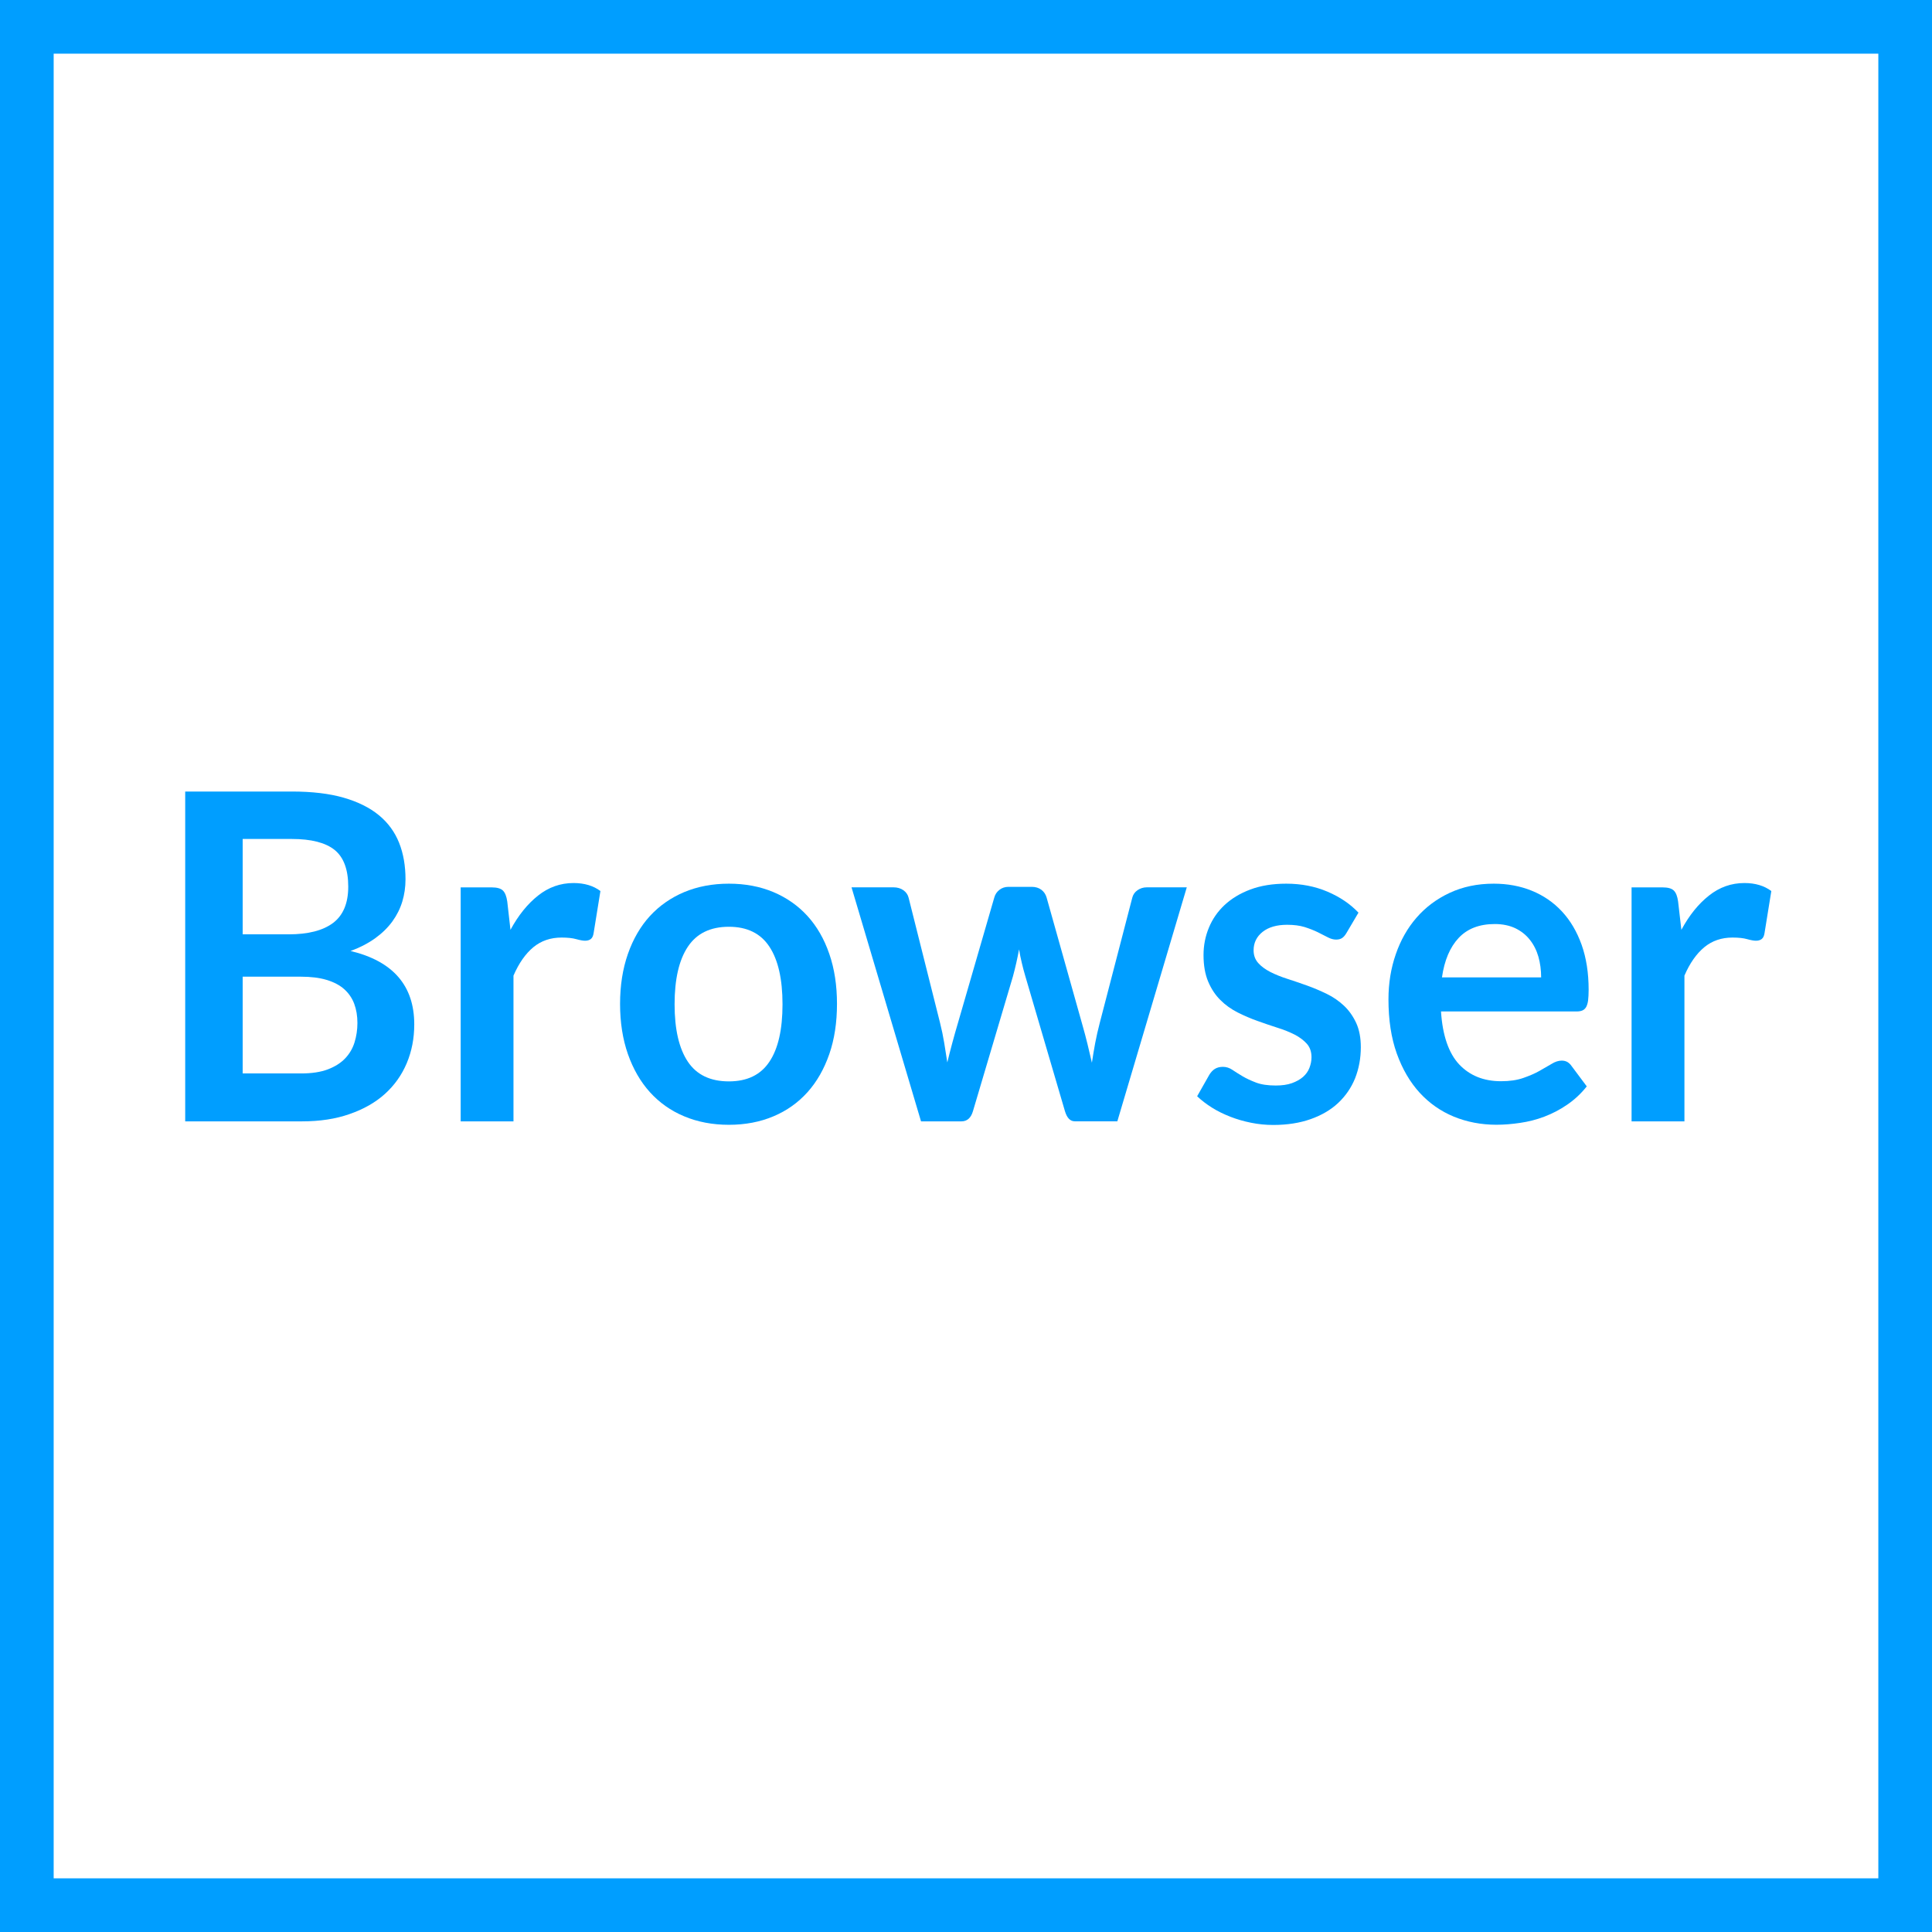
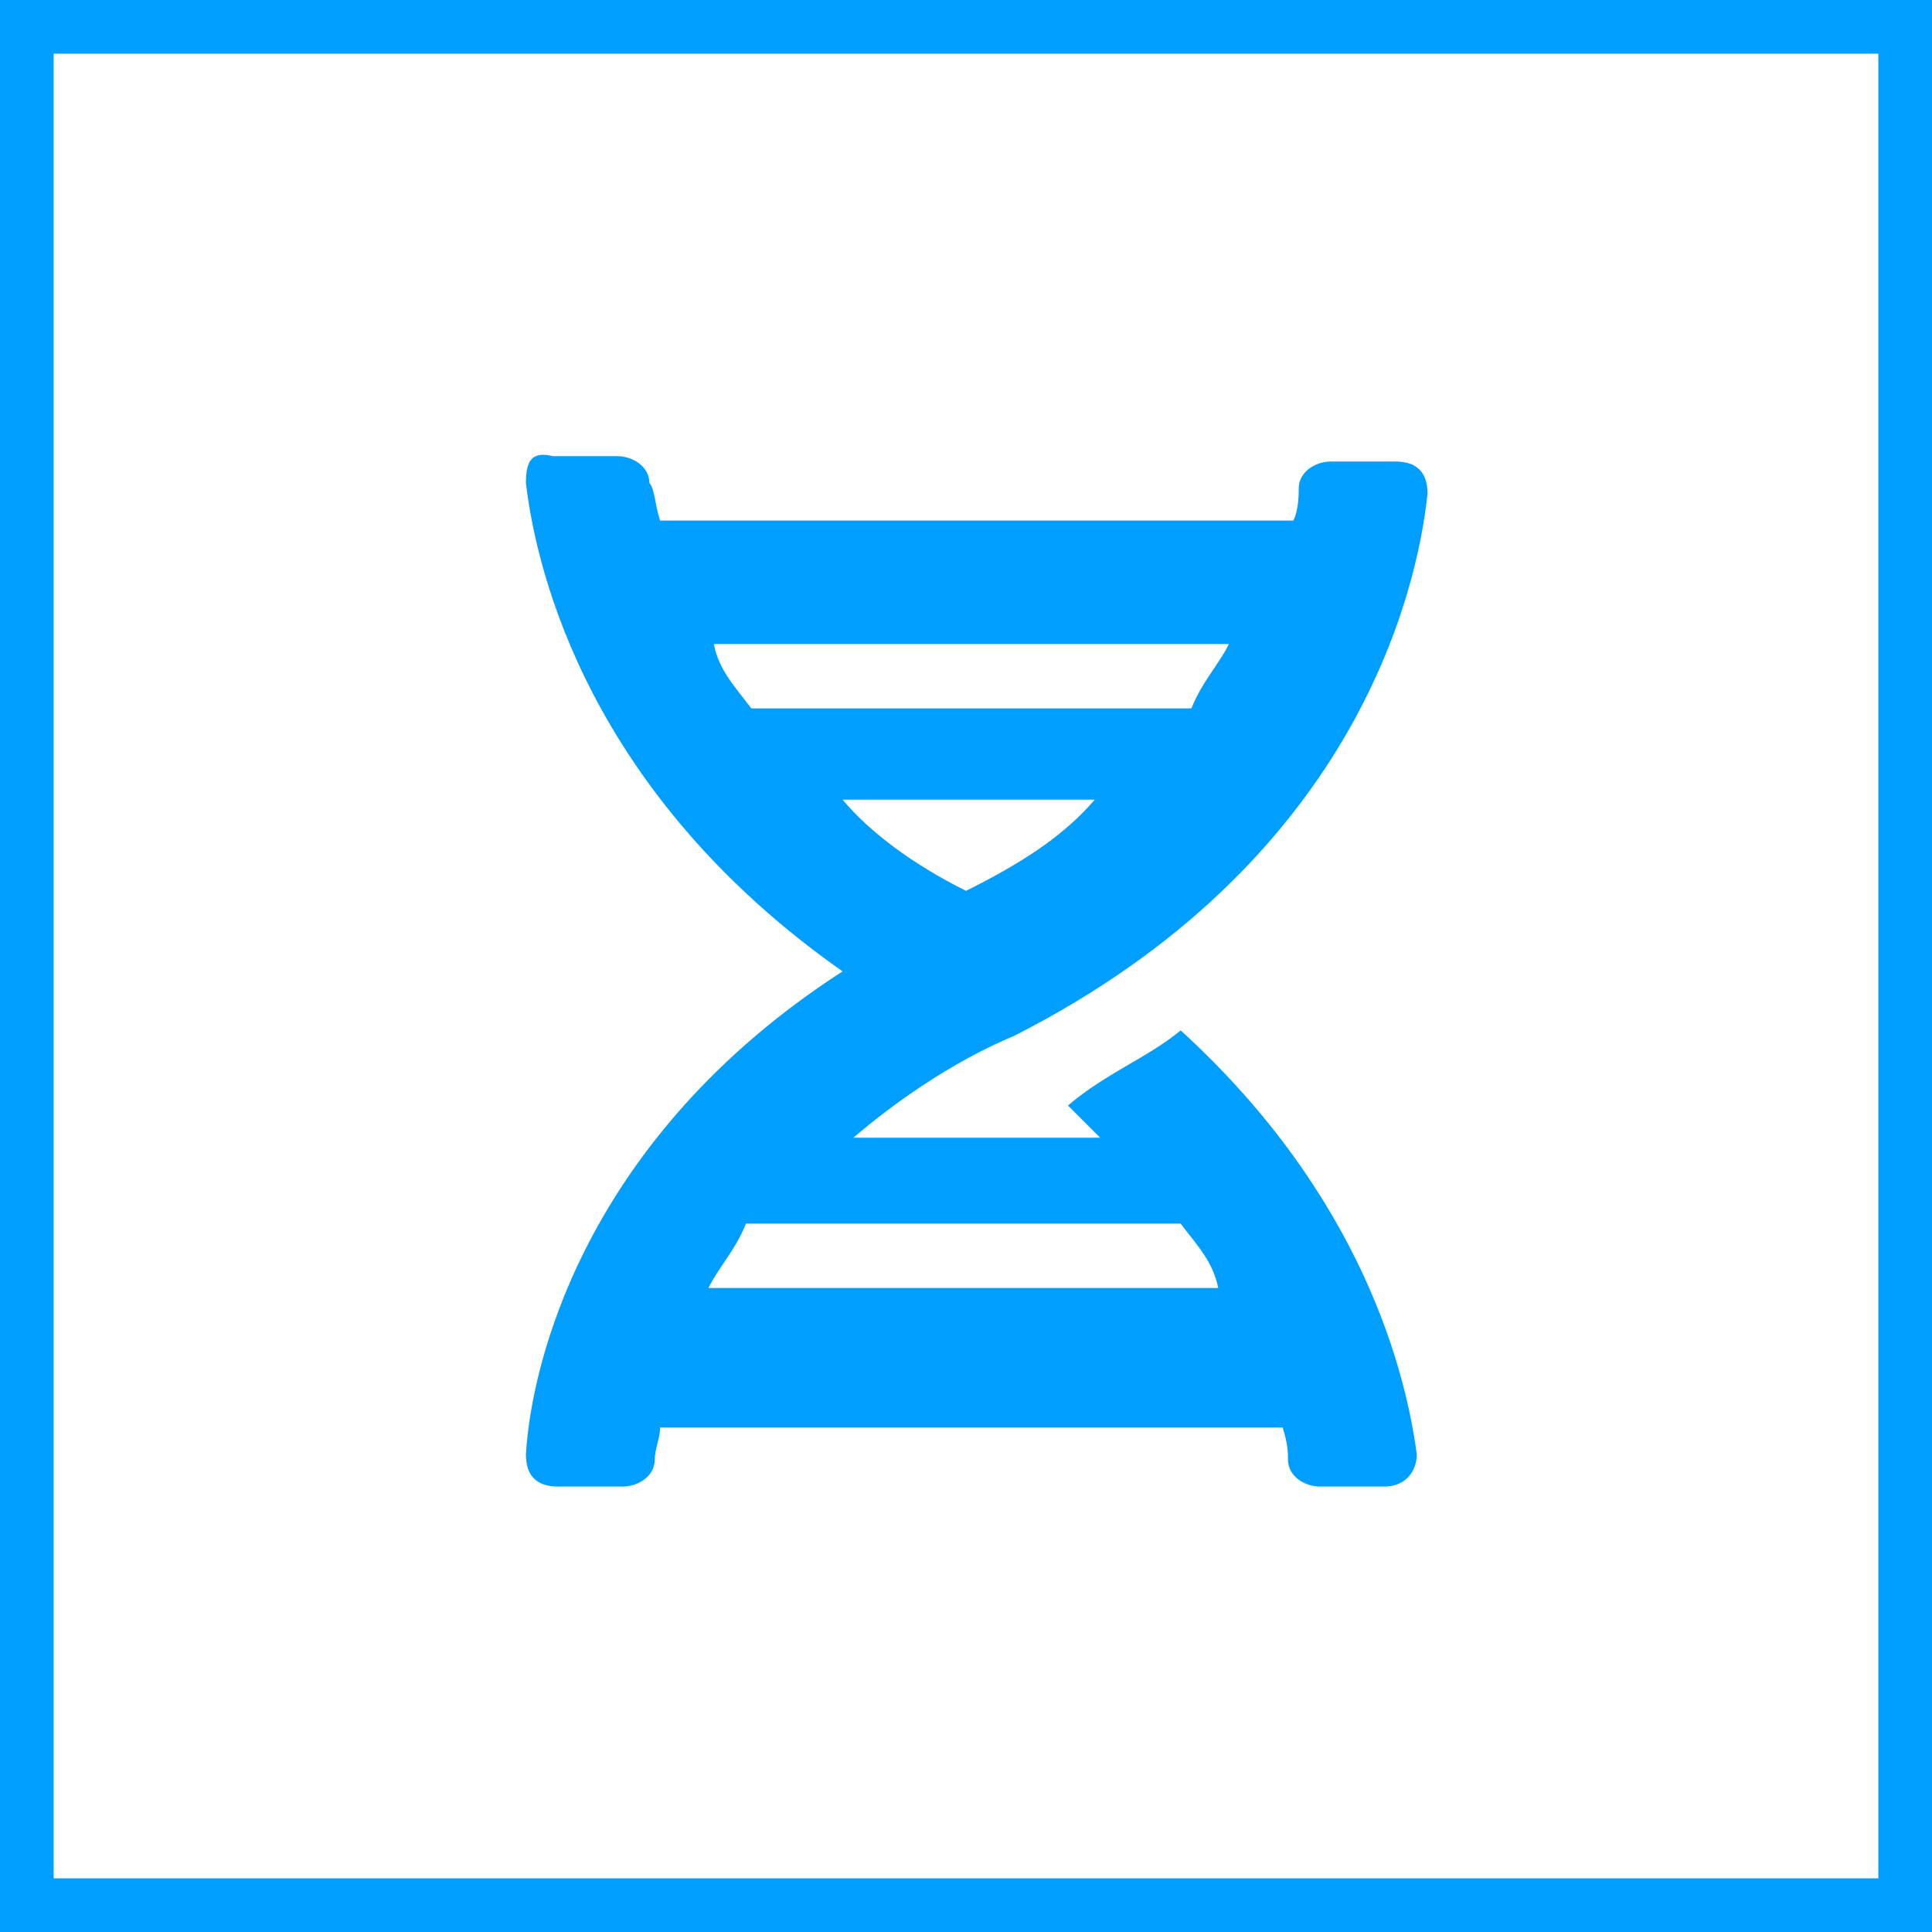
<svg xmlns="http://www.w3.org/2000/svg" version="1.1" id="Layer_1" x="0px" y="0px" viewBox="0 0 36 36" style="enable-background:new 0 0 36 36;" xml:space="preserve">
  <style type="text/css">
	.st0{fill:#009EFF;}
- 	.st1{enable-background:new    ;}
</style>
  <g id="keyline">
    <rect class="st0" width="36" height="1" />
    <rect y="35" class="st0" width="36" height="1" />
    <rect class="st0" width="1" height="36" />
    <rect x="35" class="st0" width="1" height="36" />
  </g>
-   <g class="st1">
-     <path class="st0" d="M3.451,20.895v-6.146H5.438c0.377,0,0.699,0.038,0.966,0.115   c0.267,0.077,0.486,0.186,0.657,0.327s0.296,0.313,0.376,0.514   c0.08,0.201,0.119,0.428,0.119,0.68c0,0.145-0.02,0.283-0.06,0.415   c-0.04,0.132-0.102,0.255-0.185,0.37c-0.084,0.115-0.19,0.219-0.319,0.312   c-0.129,0.093-0.282,0.173-0.46,0.238c0.791,0.19,1.187,0.646,1.187,1.368   c0,0.262-0.047,0.502-0.14,0.723s-0.229,0.412-0.406,0.572   s-0.397,0.285-0.657,0.375C6.257,20.85,5.959,20.895,5.625,20.895H3.451z    M4.522,17.41h0.856c0.364,0,0.64-0.071,0.828-0.212   c0.188-0.142,0.283-0.367,0.283-0.676c0-0.32-0.085-0.548-0.254-0.685   c-0.17-0.136-0.436-0.204-0.797-0.204H4.522V17.41z M4.522,18.2v1.802h1.087   c0.199,0,0.366-0.025,0.5-0.076C6.243,19.875,6.35,19.807,6.431,19.722   s0.14-0.185,0.175-0.298S6.66,19.19,6.66,19.062   c0-0.133-0.02-0.252-0.06-0.359c-0.04-0.106-0.103-0.197-0.187-0.272   c-0.085-0.075-0.194-0.132-0.327-0.172c-0.133-0.04-0.293-0.06-0.482-0.06   H4.522z" />
-     <path class="st0" d="M8.584,20.895v-4.36h0.577c0.101,0,0.171,0.02,0.211,0.06   c0.04,0.04,0.066,0.107,0.08,0.204l0.06,0.527   c0.146-0.27,0.317-0.482,0.514-0.638c0.196-0.156,0.417-0.234,0.661-0.234   c0.202,0,0.369,0.05,0.501,0.149l-0.127,0.786   c-0.008,0.051-0.025,0.087-0.052,0.108c-0.026,0.021-0.062,0.032-0.107,0.032   c-0.04,0-0.094-0.01-0.163-0.029c-0.069-0.02-0.161-0.03-0.275-0.03   c-0.205,0-0.38,0.06-0.526,0.18c-0.146,0.121-0.269,0.297-0.37,0.529v2.716   H8.584z" />
-     <path class="st0" d="M13.582,16.466c0.305,0,0.582,0.053,0.83,0.157   c0.248,0.105,0.46,0.254,0.635,0.446c0.175,0.193,0.311,0.428,0.406,0.706   c0.096,0.278,0.143,0.588,0.143,0.931c0,0.345-0.047,0.658-0.143,0.935   s-0.231,0.515-0.406,0.71s-0.387,0.346-0.635,0.45   c-0.248,0.105-0.525,0.158-0.83,0.158c-0.306,0-0.583-0.053-0.833-0.158   c-0.25-0.104-0.462-0.255-0.639-0.45c-0.176-0.195-0.313-0.433-0.41-0.71   c-0.097-0.277-0.146-0.59-0.146-0.935c0-0.343,0.049-0.653,0.146-0.931   c0.097-0.277,0.234-0.513,0.41-0.706c0.177-0.192,0.39-0.341,0.639-0.446   C12.999,16.519,13.276,16.466,13.582,16.466z M13.582,20.15   c0.34,0,0.591-0.121,0.754-0.365c0.164-0.244,0.245-0.601,0.245-1.071   s-0.082-0.829-0.245-1.075c-0.163-0.247-0.415-0.37-0.754-0.37   c-0.345,0-0.6,0.124-0.765,0.372s-0.247,0.605-0.247,1.073   c0,0.467,0.083,0.824,0.247,1.069S13.236,20.15,13.582,20.15z" />
-     <path class="st0" d="M15.867,16.534h0.781c0.074,0,0.137,0.019,0.187,0.055   s0.082,0.083,0.096,0.14l0.585,2.329c0.032,0.127,0.058,0.252,0.078,0.374   c0.02,0.122,0.039,0.243,0.058,0.365c0.029-0.122,0.06-0.243,0.093-0.365   s0.068-0.247,0.106-0.374l0.677-2.337c0.016-0.057,0.048-0.104,0.096-0.141   c0.048-0.037,0.104-0.055,0.167-0.055h0.435c0.071,0,0.131,0.019,0.179,0.055   c0.048,0.037,0.079,0.084,0.096,0.141l0.669,2.38   c0.035,0.121,0.066,0.24,0.094,0.354s0.055,0.229,0.082,0.347   c0.018-0.122,0.039-0.244,0.061-0.365c0.023-0.123,0.052-0.248,0.086-0.379   l0.605-2.329c0.014-0.057,0.045-0.104,0.096-0.14s0.109-0.055,0.176-0.055   h0.744l-1.294,4.36h-0.792c-0.086,0-0.146-0.062-0.184-0.188L19.105,18.188   c-0.024-0.083-0.047-0.165-0.066-0.249c-0.02-0.083-0.037-0.166-0.05-0.249   c-0.016,0.085-0.033,0.169-0.052,0.253s-0.04,0.168-0.063,0.253l-0.745,2.511   c-0.037,0.125-0.109,0.188-0.215,0.188h-0.752L15.867,16.534z" />
-     <path class="st0" d="M25.09,17.384c-0.026,0.045-0.055,0.078-0.084,0.096   c-0.029,0.019-0.066,0.028-0.111,0.028c-0.047,0-0.099-0.014-0.152-0.042   c-0.055-0.028-0.118-0.06-0.189-0.096c-0.072-0.035-0.154-0.067-0.245-0.096   c-0.092-0.028-0.2-0.042-0.325-0.042c-0.193,0-0.346,0.044-0.457,0.132   s-0.168,0.203-0.168,0.344c0,0.093,0.029,0.172,0.086,0.236   C23.5,18.007,23.576,18.062,23.67,18.111c0.095,0.048,0.201,0.091,0.32,0.129   c0.12,0.039,0.242,0.08,0.367,0.125s0.246,0.097,0.366,0.155   s0.226,0.132,0.321,0.221c0.094,0.089,0.169,0.196,0.227,0.321   c0.057,0.125,0.086,0.275,0.086,0.451c0,0.209-0.037,0.402-0.107,0.58   c-0.072,0.177-0.178,0.33-0.315,0.459s-0.309,0.229-0.512,0.301   s-0.437,0.109-0.698,0.109c-0.141,0-0.279-0.014-0.412-0.041   c-0.135-0.027-0.264-0.064-0.387-0.112s-0.238-0.104-0.343-0.17   s-0.196-0.136-0.276-0.212l0.227-0.4c0.029-0.048,0.064-0.085,0.104-0.11   c0.04-0.025,0.09-0.038,0.151-0.038s0.119,0.019,0.173,0.055   c0.055,0.037,0.118,0.077,0.189,0.119c0.072,0.043,0.156,0.082,0.253,0.119   s0.22,0.055,0.368,0.055c0.117,0,0.217-0.014,0.301-0.044   s0.152-0.069,0.207-0.116c0.055-0.049,0.095-0.105,0.119-0.168   c0.025-0.064,0.039-0.131,0.039-0.198c0-0.103-0.029-0.186-0.086-0.251   C24.294,19.385,24.219,19.328,24.125,19.279c-0.095-0.048-0.203-0.092-0.323-0.129   c-0.12-0.039-0.244-0.08-0.37-0.126c-0.127-0.045-0.25-0.098-0.371-0.159   c-0.12-0.061-0.229-0.138-0.322-0.232c-0.094-0.093-0.17-0.208-0.227-0.344   c-0.057-0.136-0.086-0.3-0.086-0.493c0-0.179,0.033-0.349,0.1-0.51   c0.066-0.161,0.164-0.302,0.293-0.423c0.129-0.12,0.289-0.217,0.481-0.289   s0.415-0.108,0.667-0.108c0.281,0,0.537,0.05,0.769,0.149   s0.424,0.229,0.577,0.391L25.09,17.384z" />
-     <path class="st0" d="M27.834,16.466c0.257,0,0.494,0.044,0.71,0.132   s0.403,0.216,0.56,0.385s0.279,0.375,0.367,0.621   c0.087,0.245,0.131,0.525,0.131,0.839c0,0.079-0.004,0.145-0.01,0.198   c-0.007,0.052-0.02,0.093-0.036,0.123c-0.018,0.03-0.04,0.051-0.069,0.064   c-0.029,0.013-0.066,0.019-0.111,0.019h-2.525   c0.029,0.448,0.143,0.777,0.338,0.986c0.197,0.209,0.457,0.314,0.781,0.314   c0.159,0,0.297-0.02,0.412-0.06s0.217-0.083,0.303-0.132   c0.086-0.048,0.162-0.092,0.227-0.131c0.065-0.041,0.129-0.061,0.189-0.061   c0.04,0,0.074,0.009,0.104,0.025c0.029,0.018,0.055,0.041,0.076,0.072   l0.286,0.383c-0.108,0.137-0.231,0.25-0.366,0.342   c-0.135,0.093-0.277,0.166-0.424,0.222c-0.147,0.056-0.298,0.094-0.45,0.116   c-0.153,0.023-0.301,0.035-0.444,0.035c-0.283,0-0.548-0.051-0.793-0.151   c-0.244-0.101-0.456-0.249-0.637-0.446c-0.18-0.197-0.322-0.441-0.426-0.73   c-0.104-0.291-0.155-0.627-0.155-1.01c0-0.297,0.045-0.577,0.136-0.839   c0.09-0.262,0.219-0.49,0.388-0.684c0.169-0.194,0.374-0.348,0.617-0.461   S27.527,16.466,27.834,16.466z M27.854,17.218c-0.287,0-0.512,0.086-0.674,0.259   s-0.266,0.418-0.311,0.735h1.848c0-0.136-0.017-0.264-0.051-0.385   c-0.035-0.121-0.088-0.226-0.16-0.316c-0.071-0.091-0.162-0.162-0.271-0.215   C28.127,17.245,27.999,17.218,27.854,17.218z" />
-     <path class="st0" d="M30.402,20.895v-4.36h0.577c0.101,0,0.171,0.02,0.211,0.06   c0.04,0.04,0.066,0.107,0.079,0.204l0.061,0.527   c0.146-0.27,0.316-0.482,0.514-0.638c0.196-0.156,0.416-0.234,0.661-0.234   c0.202,0,0.368,0.05,0.501,0.149l-0.127,0.786   c-0.008,0.051-0.025,0.087-0.052,0.108c-0.026,0.021-0.062,0.032-0.107,0.032   c-0.04,0-0.095-0.01-0.163-0.029c-0.069-0.02-0.16-0.03-0.275-0.03   c-0.204,0-0.379,0.06-0.525,0.18c-0.146,0.121-0.27,0.297-0.37,0.529v2.716   H30.402z" />
-   </g>
+   <path class="st0" d="M9.8,27.1c0,0.4,0.2,0.6,0.6,0.6h1.2c0.3,0,0.6-0.2,0.6-0.5c0-0.2,0.1-0.4,0.1-0.6h11.6  c0.1,0.3,0.1,0.5,0.1,0.6c0,0.3,0.3,0.5,0.6,0.5h1.2c0.4,0,0.6-0.3,0.6-0.6c-0.2-1.5-1-4.8-4.4-7.9c-0.6,0.5-1.4,0.8-2.1,1.4  c0.2,0.2,0.4,0.4,0.6,0.6h-4.6c0.7-0.6,1.8-1.4,3-1.9c6.3-3.2,7.5-8.2,7.7-10.1c0-0.4-0.2-0.6-0.6-0.6h-1.2c-0.3,0-0.6,0.2-0.6,0.5  c0,0.1,0,0.4-0.1,0.6H12.3c-0.1-0.3-0.1-0.6-0.2-0.7c0-0.3-0.3-0.5-0.6-0.5h-1.2C9.9,8.4,9.8,8.6,9.8,9c0.2,1.7,1.2,5.8,5.9,9.1  C10.9,21.2,9.9,25.4,9.8,27.1z M18,16.6c-1-0.5-1.8-1.1-2.3-1.7h4.7C19.8,15.6,19,16.1,18,16.6L18,16.6z M22.9,12  c-0.2,0.4-0.5,0.7-0.7,1.2H14c-0.3-0.4-0.6-0.7-0.7-1.2H22.9z M13.2,24c0.2-0.4,0.5-0.7,0.7-1.2H22c0.3,0.4,0.6,0.7,0.7,1.2H13.2z" />
</svg>
